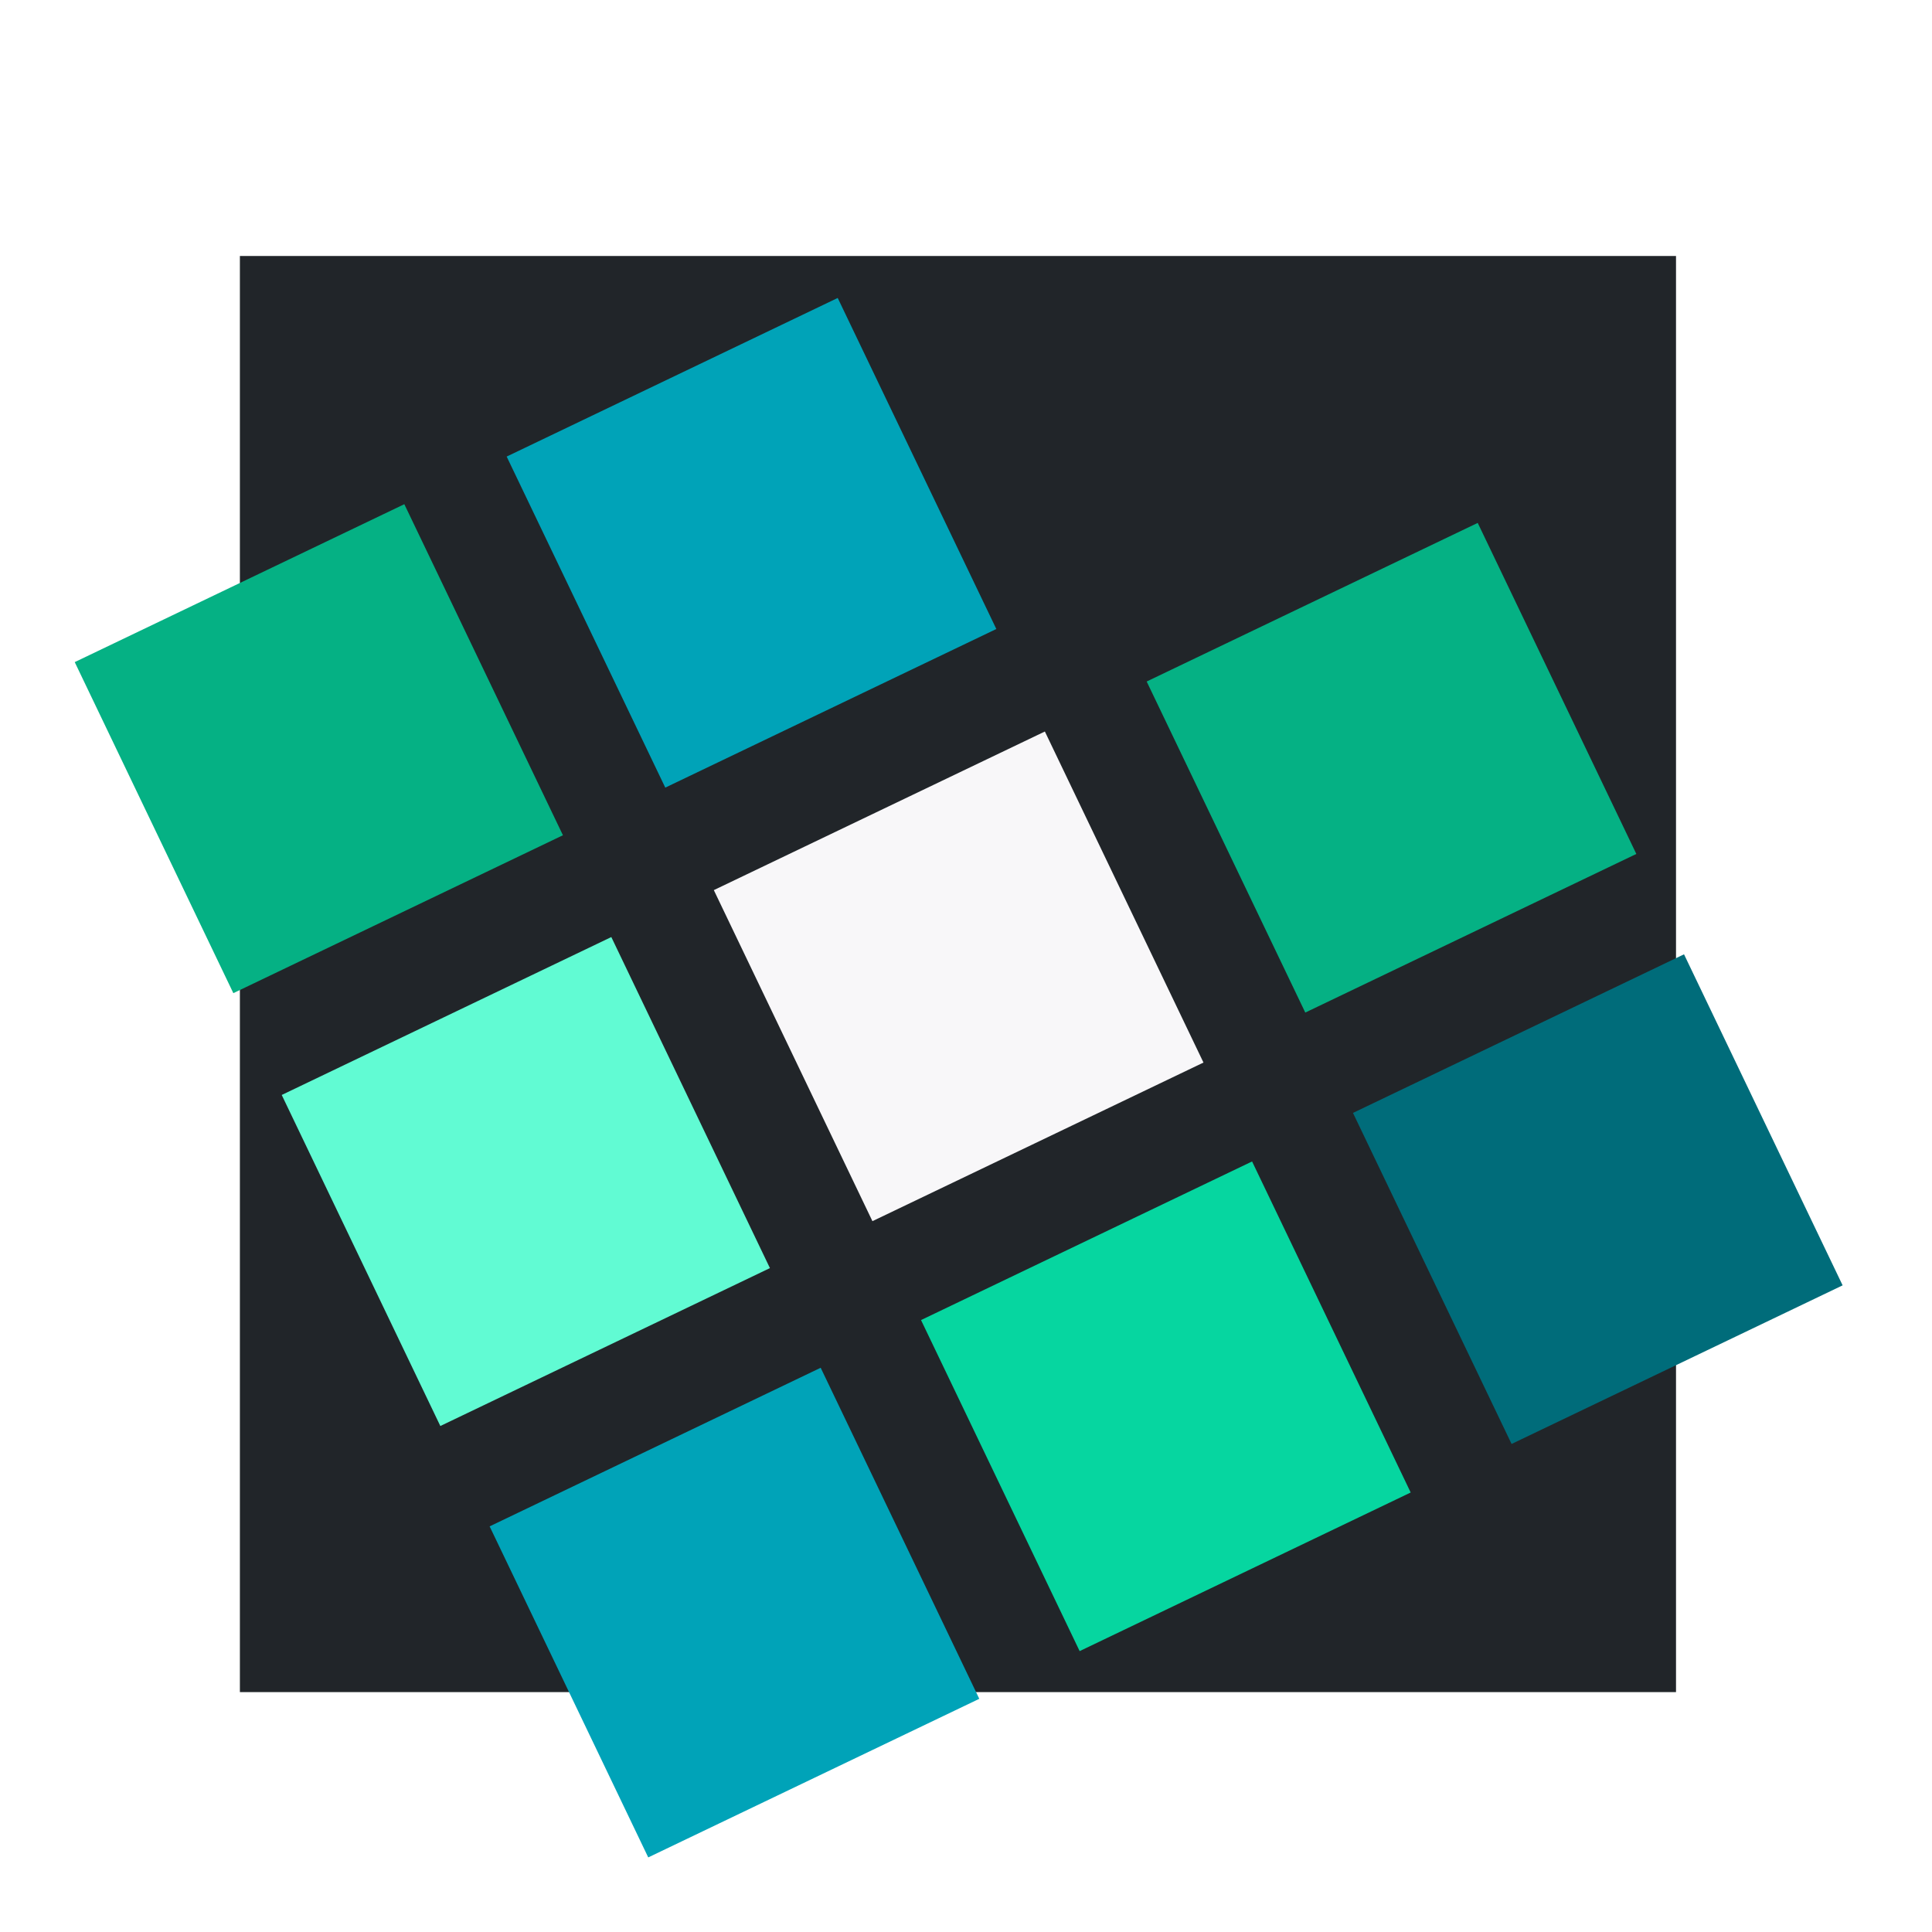
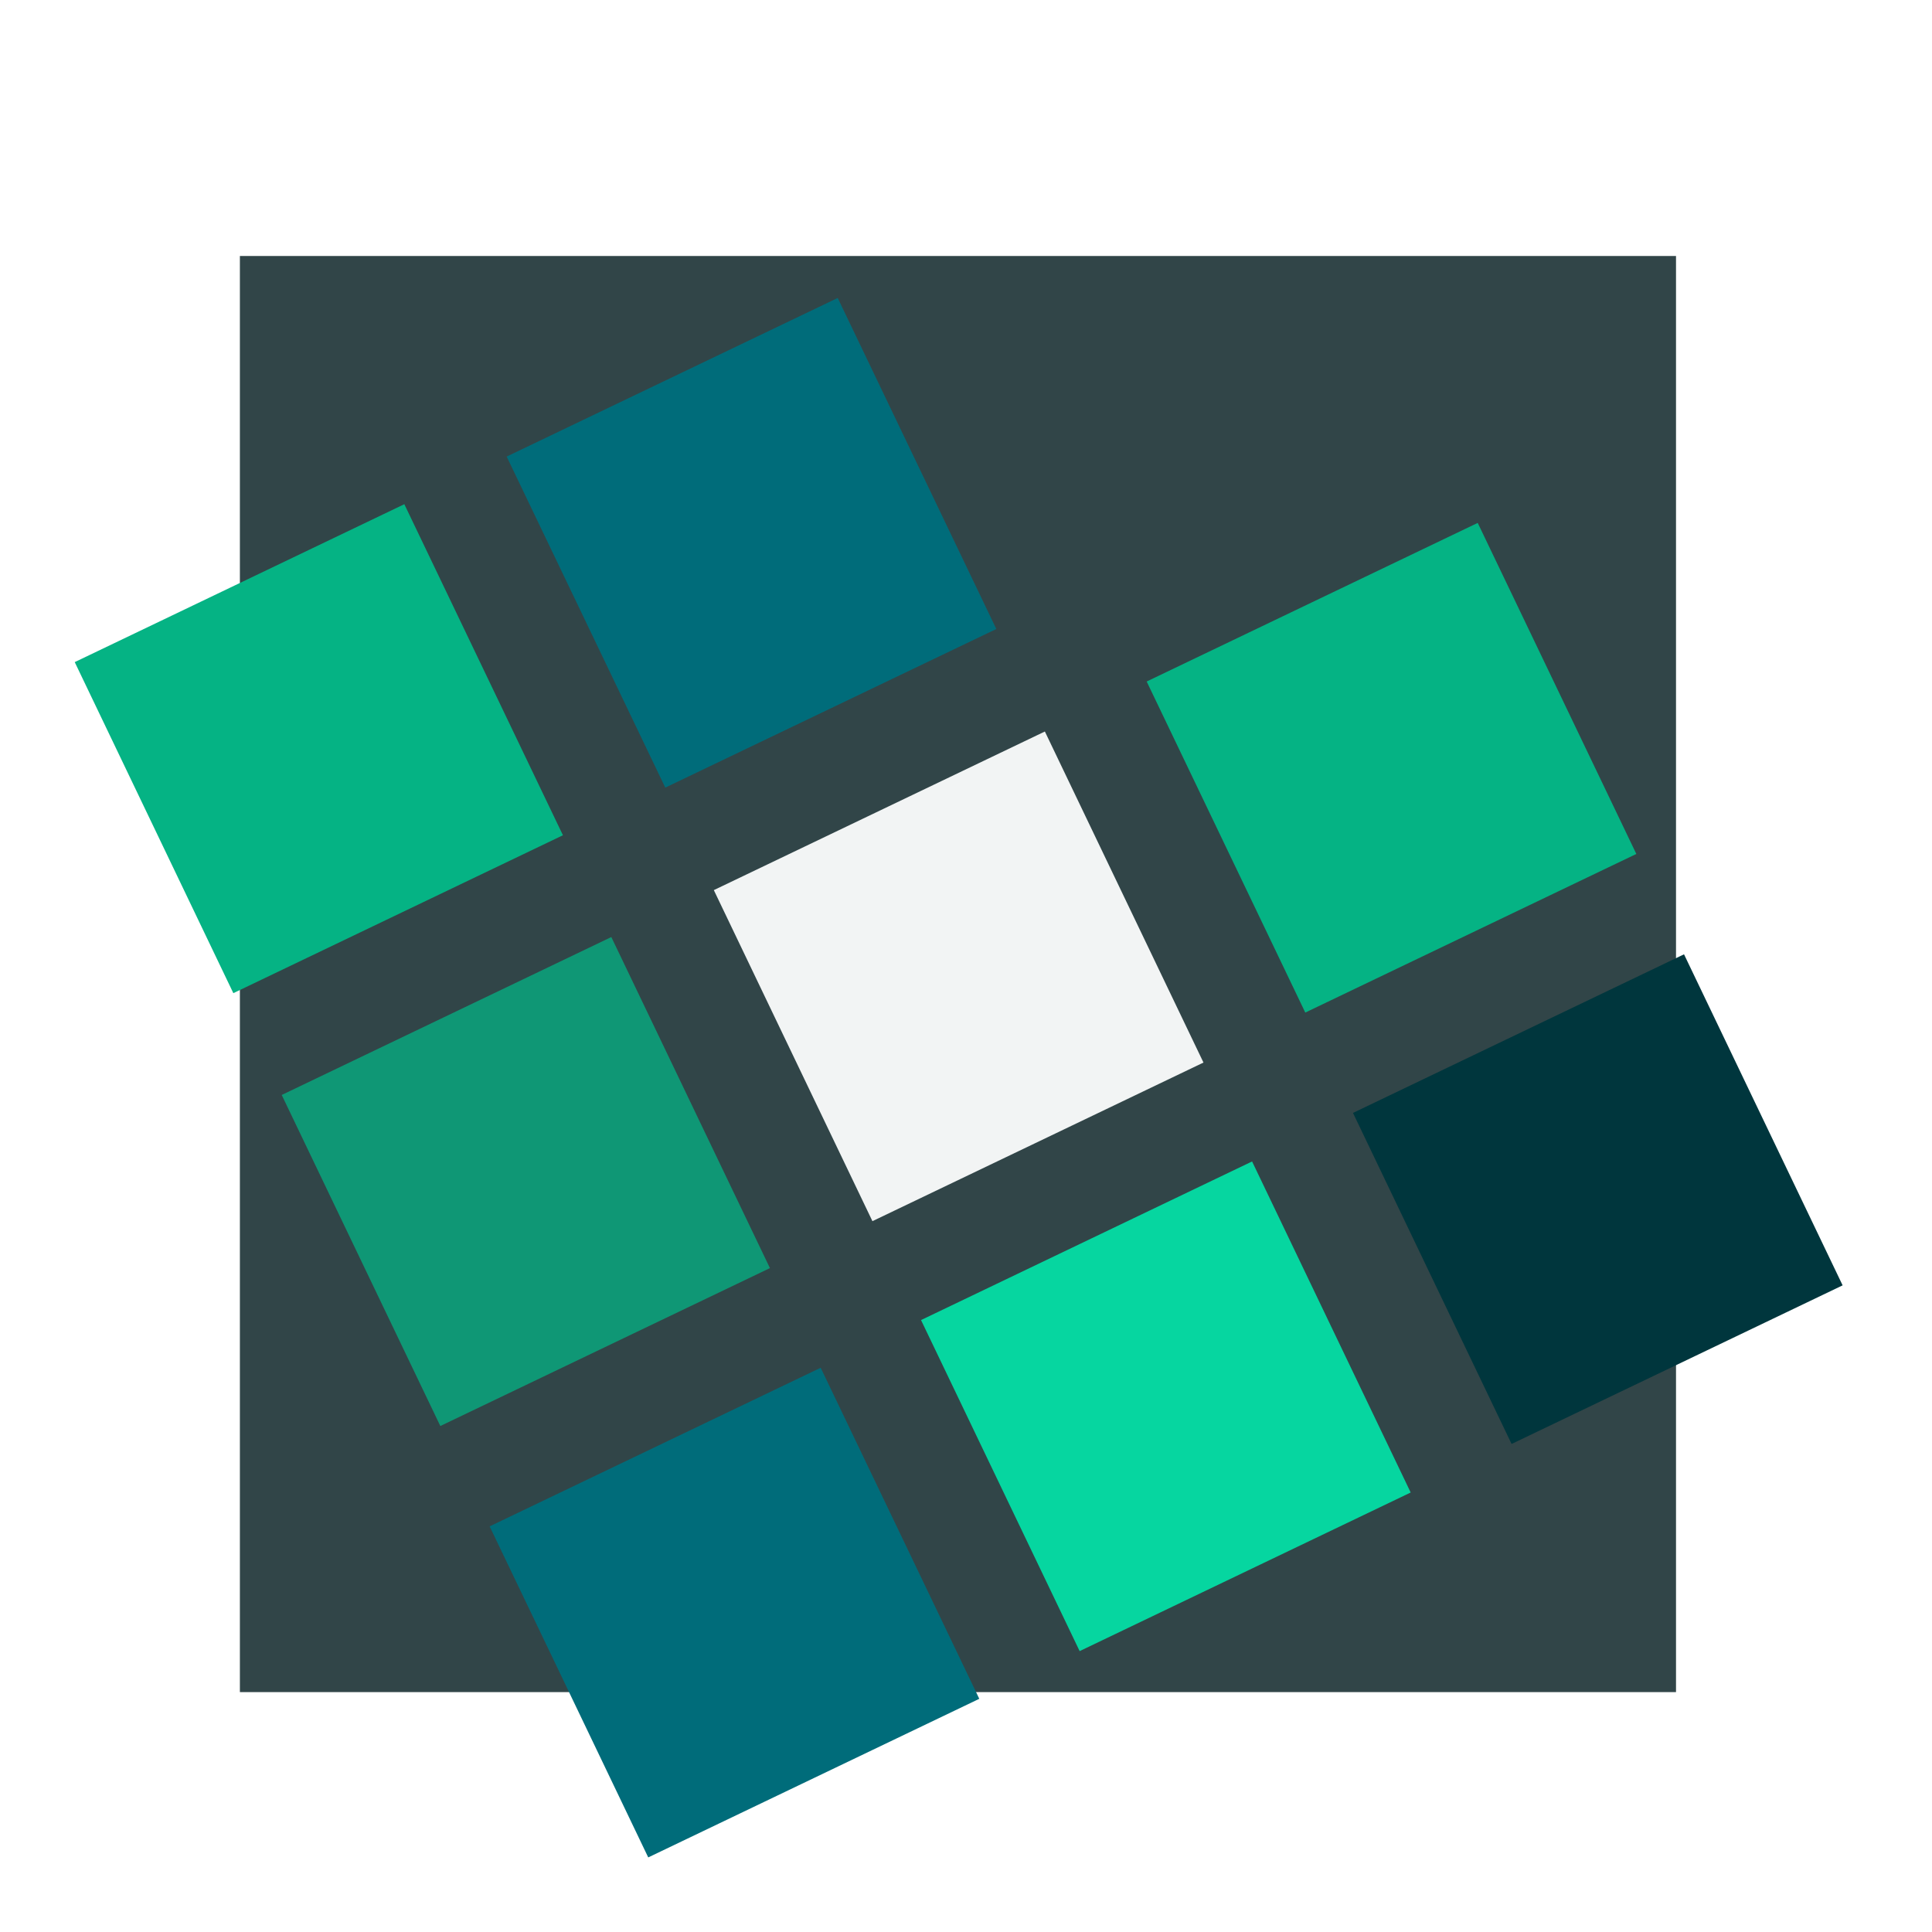
<svg xmlns="http://www.w3.org/2000/svg" id="Layer_1" version="1.1" viewBox="0 0 120 120">
  <defs>
    <style>
      .st0 {
-         fill: #212529; 
+         fill: #314548; 
      }

      .st1 {
-         fill: #05b184; 
+         fill: #05b384; 
      }

      .st2 {
-         fill: #00a3b8; 
+         fill: #006c7a; 
      }

      .st3 {
        fill: #06d6a0;  
      }

      .st4 {
-         fill: #f8f7f9;  
+         fill: #f2f4f4;  
      }

      .st5 {
-         fill: #006c7a;  
+         fill: #00363d;  
      }

      .st6 {
-         fill: #61fbd3;  
+         fill: rgba(5, 179, 132, 0.75);  
      }

    </style>
  </defs>
  <rect class="st0" x="14.9" y="15.9" width="89.2" height="89.2" />
  <g id="squares">
    <rect class="st1" x="8.4" y="35.1" width="22.7" height="22.8" transform="translate(-18.1 13.1) rotate(-25.6)" />
    <rect class="st2" x="35.3" y="22.3" width="22.8" height="22.8" transform="translate(-10 23.5) rotate(-25.6)" />
    <rect class="st6" x="21.3" y="62" width="22.7" height="22.8" transform="translate(-28.5 21.3) rotate(-25.6)" />
    <rect class="st4" x="48.1" y="49.2" width="22.8" height="22.8" transform="translate(-20.3 31.7) rotate(-25.6)" />
    <rect class="st1" x="75" y="36.3" width="22.8" height="22.8" transform="translate(-12.1 42) rotate(-25.6)" />
    <rect class="st2" x="34.2" y="88.8" width="22.8" height="22.8" transform="translate(-38.8 29.5) rotate(-25.6)" />
    <rect class="st3" x="61" y="75.9" width="22.8" height="22.8" transform="translate(-30.6 39.9) rotate(-25.6)" />
    <rect class="st5" x="87.9" y="63.1" width="22.8" height="22.8" transform="translate(-22.5 50.2) rotate(-25.6)" />
  </g>
</svg>
